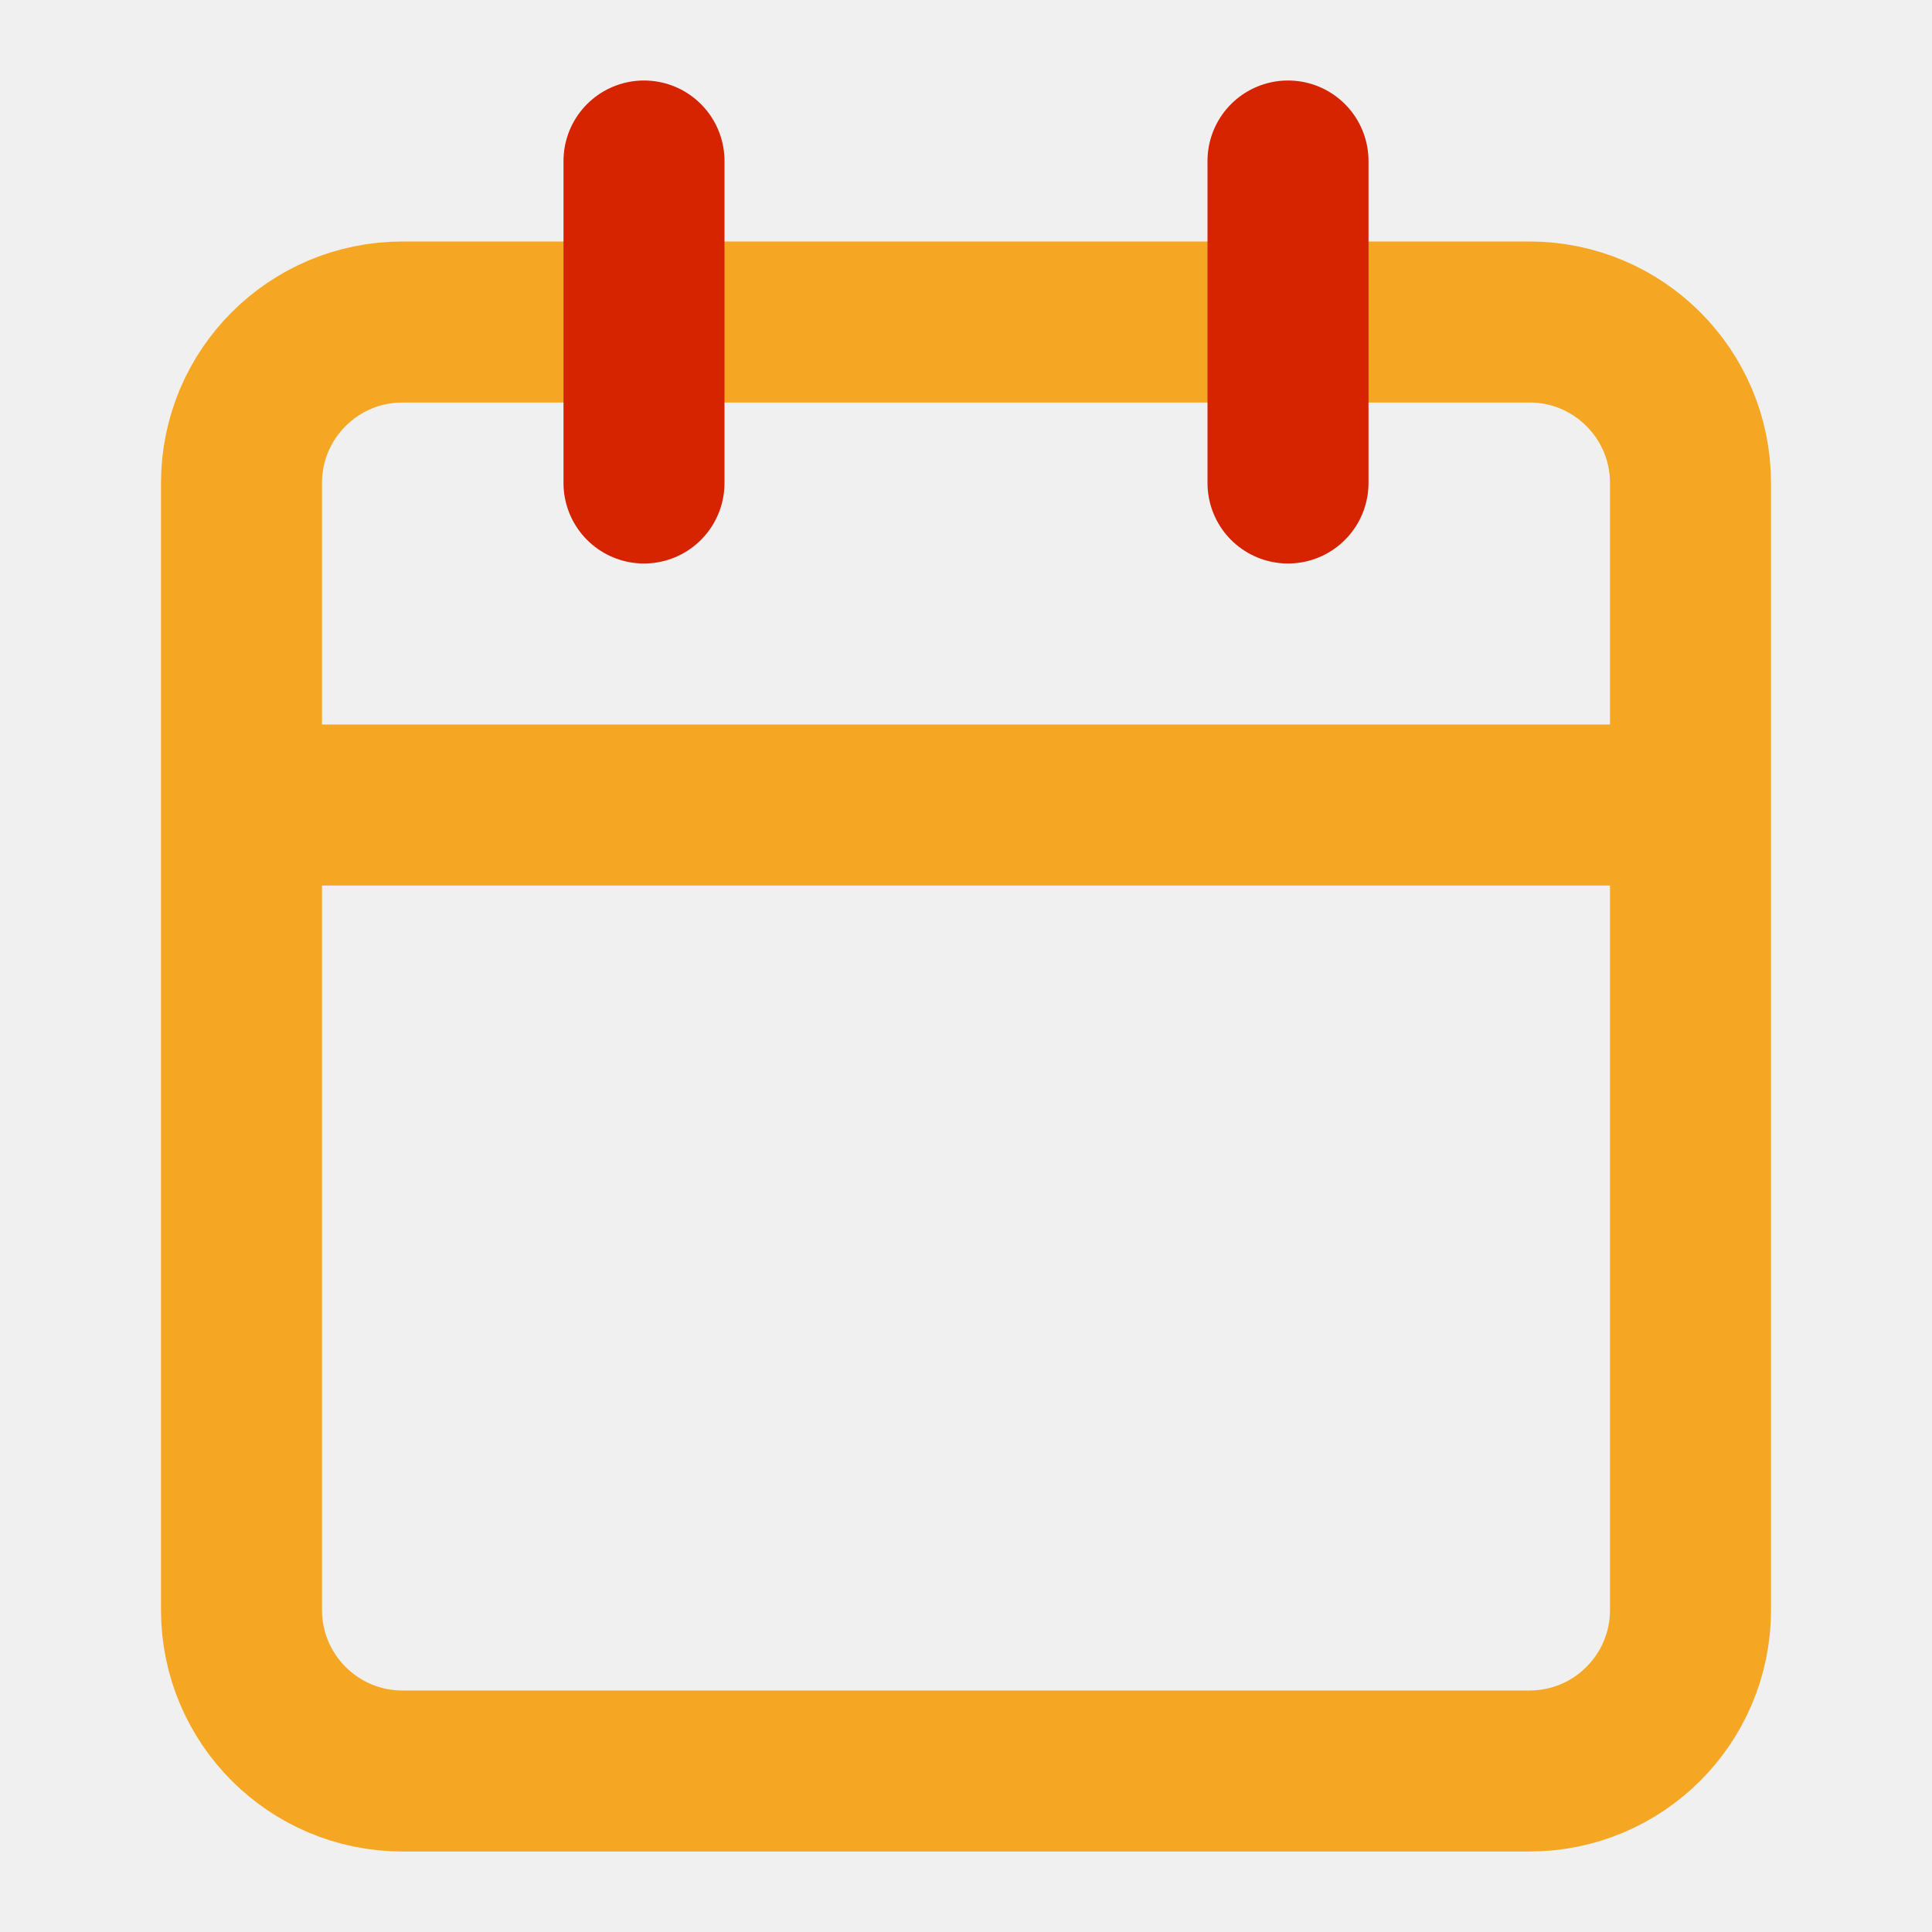
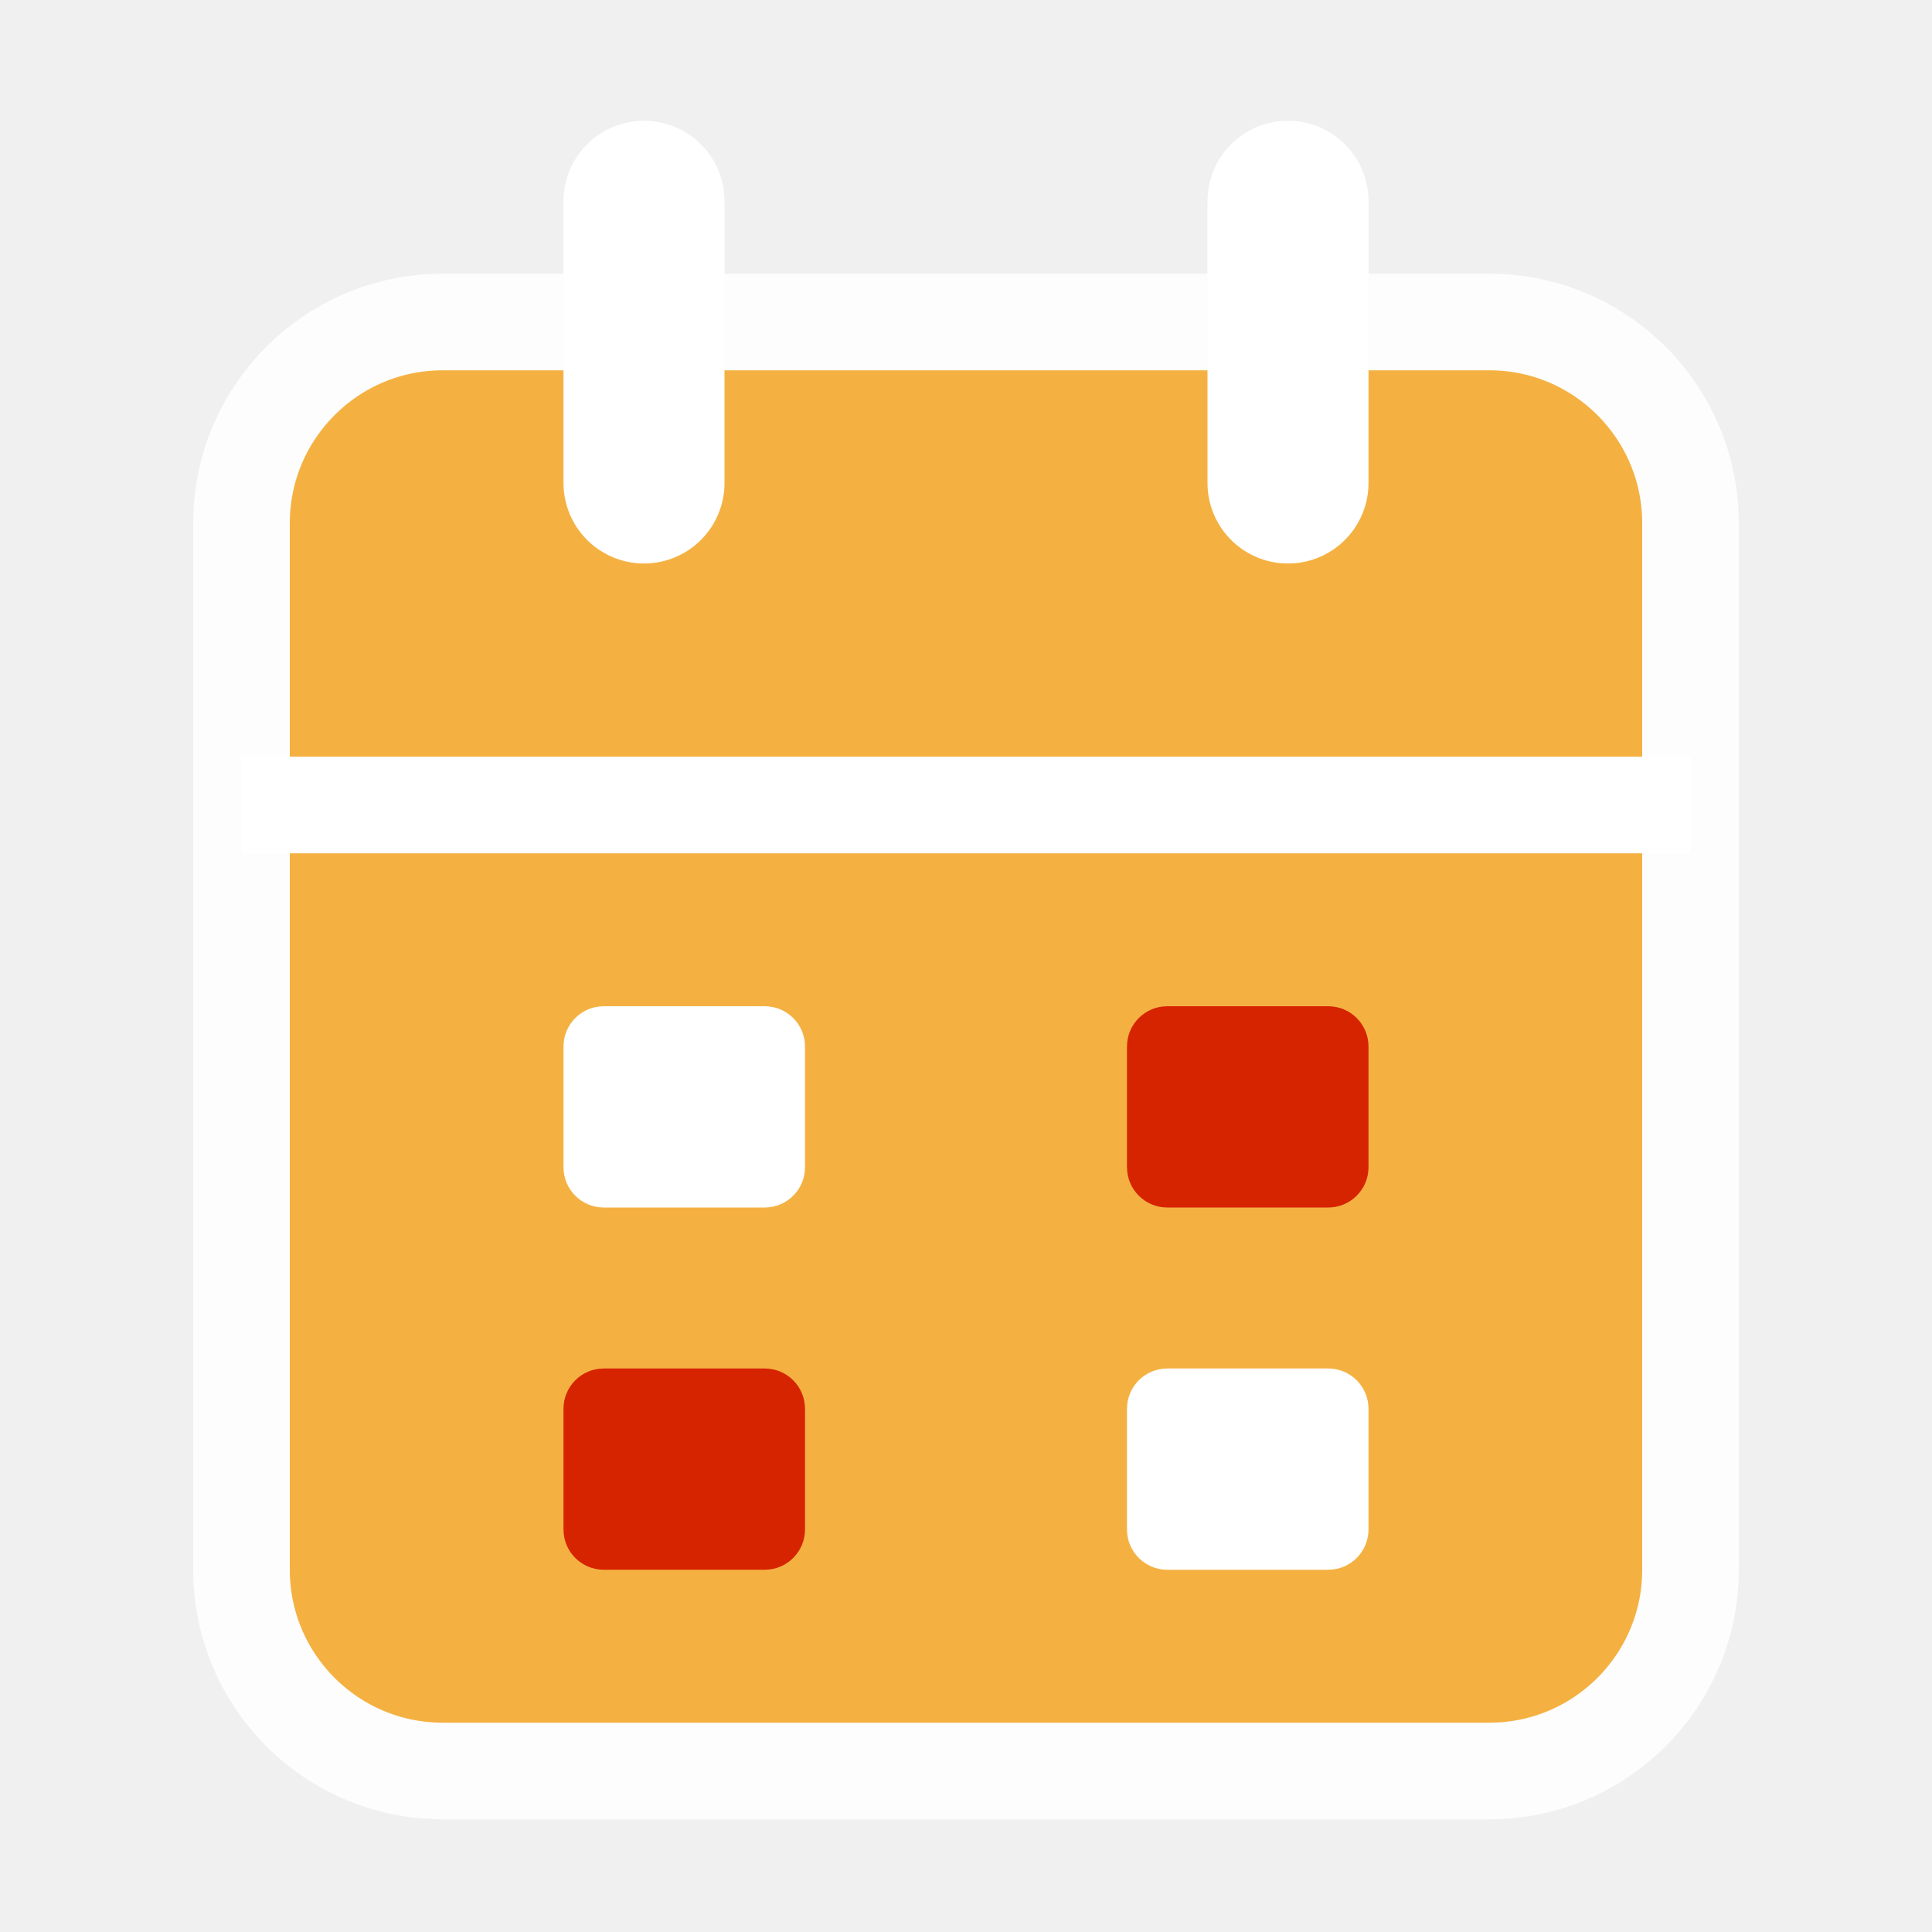
<svg xmlns="http://www.w3.org/2000/svg" width="24" height="24" viewBox="0 0 24 24" fill="none">
-   <rect x="3" y="4" width="18" height="18" rx="2" stroke="#F5A623" stroke-width="2" />
-   <line x1="16" y1="2" x2="16" y2="6" stroke="#D62300" stroke-width="2" stroke-linecap="round" />
-   <line x1="8" y1="2" x2="8" y2="6" stroke="#D62300" stroke-width="2" stroke-linecap="round" />
-   <line x1="3" y1="10" x2="21" y2="10" stroke="#F5A623" stroke-width="2" />
+   <rect x="3" y="4" width="18" height="18" rx="2.5" fill="#F5A623" opacity="0.85" stroke="#fff" stroke-width="1.2" />
+   <line x1="3" y1="10" x2="21" y2="10" stroke="#fff" stroke-width="1.2" />
+   <line x1="8" y1="2.5" x2="8" y2="6" stroke="#fff" stroke-width="2" stroke-linecap="round" />
+   <line x1="16" y1="2.5" x2="16" y2="6" stroke="#fff" stroke-width="2" stroke-linecap="round" />
+   <rect x="7" y="12.5" width="3" height="2.5" rx="0.5" fill="#fff" />
+   <rect x="14" y="12.5" width="3" height="2.5" rx="0.5" fill="#D62300" />
+   <rect x="7" y="17" width="3" height="2.5" rx="0.5" fill="#D62300" />
+   <rect x="14" y="17" width="3" height="2.5" rx="0.5" fill="#fff" />
</svg>
